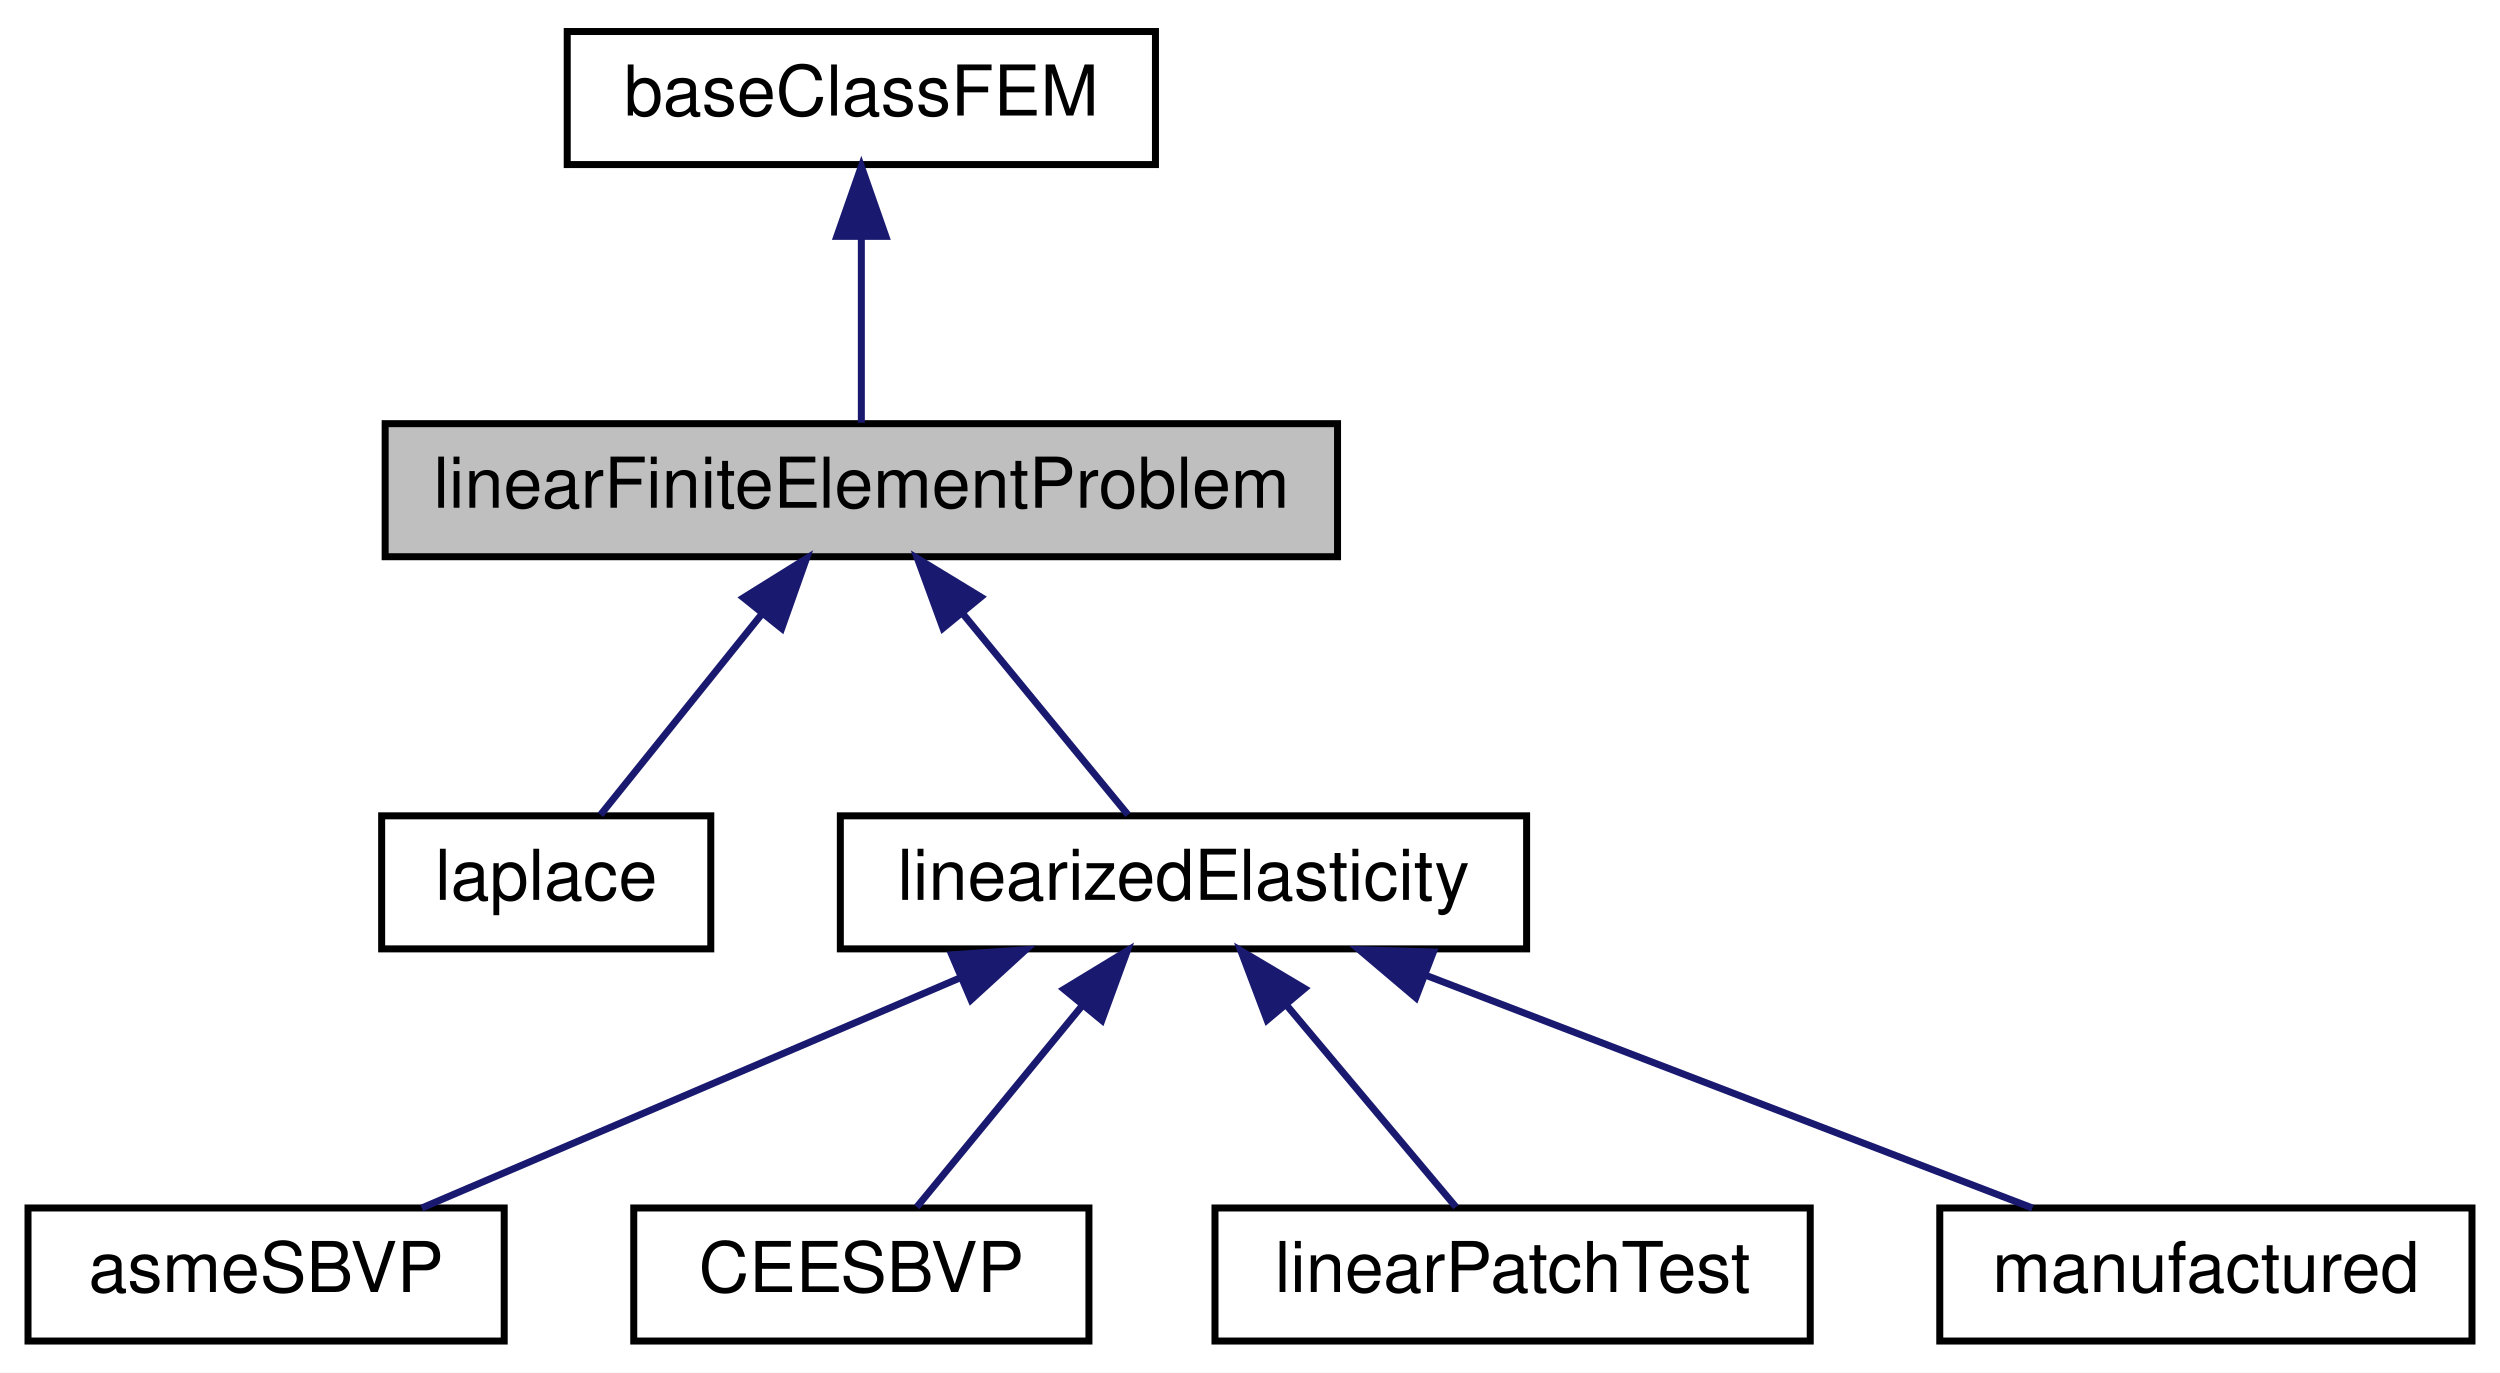
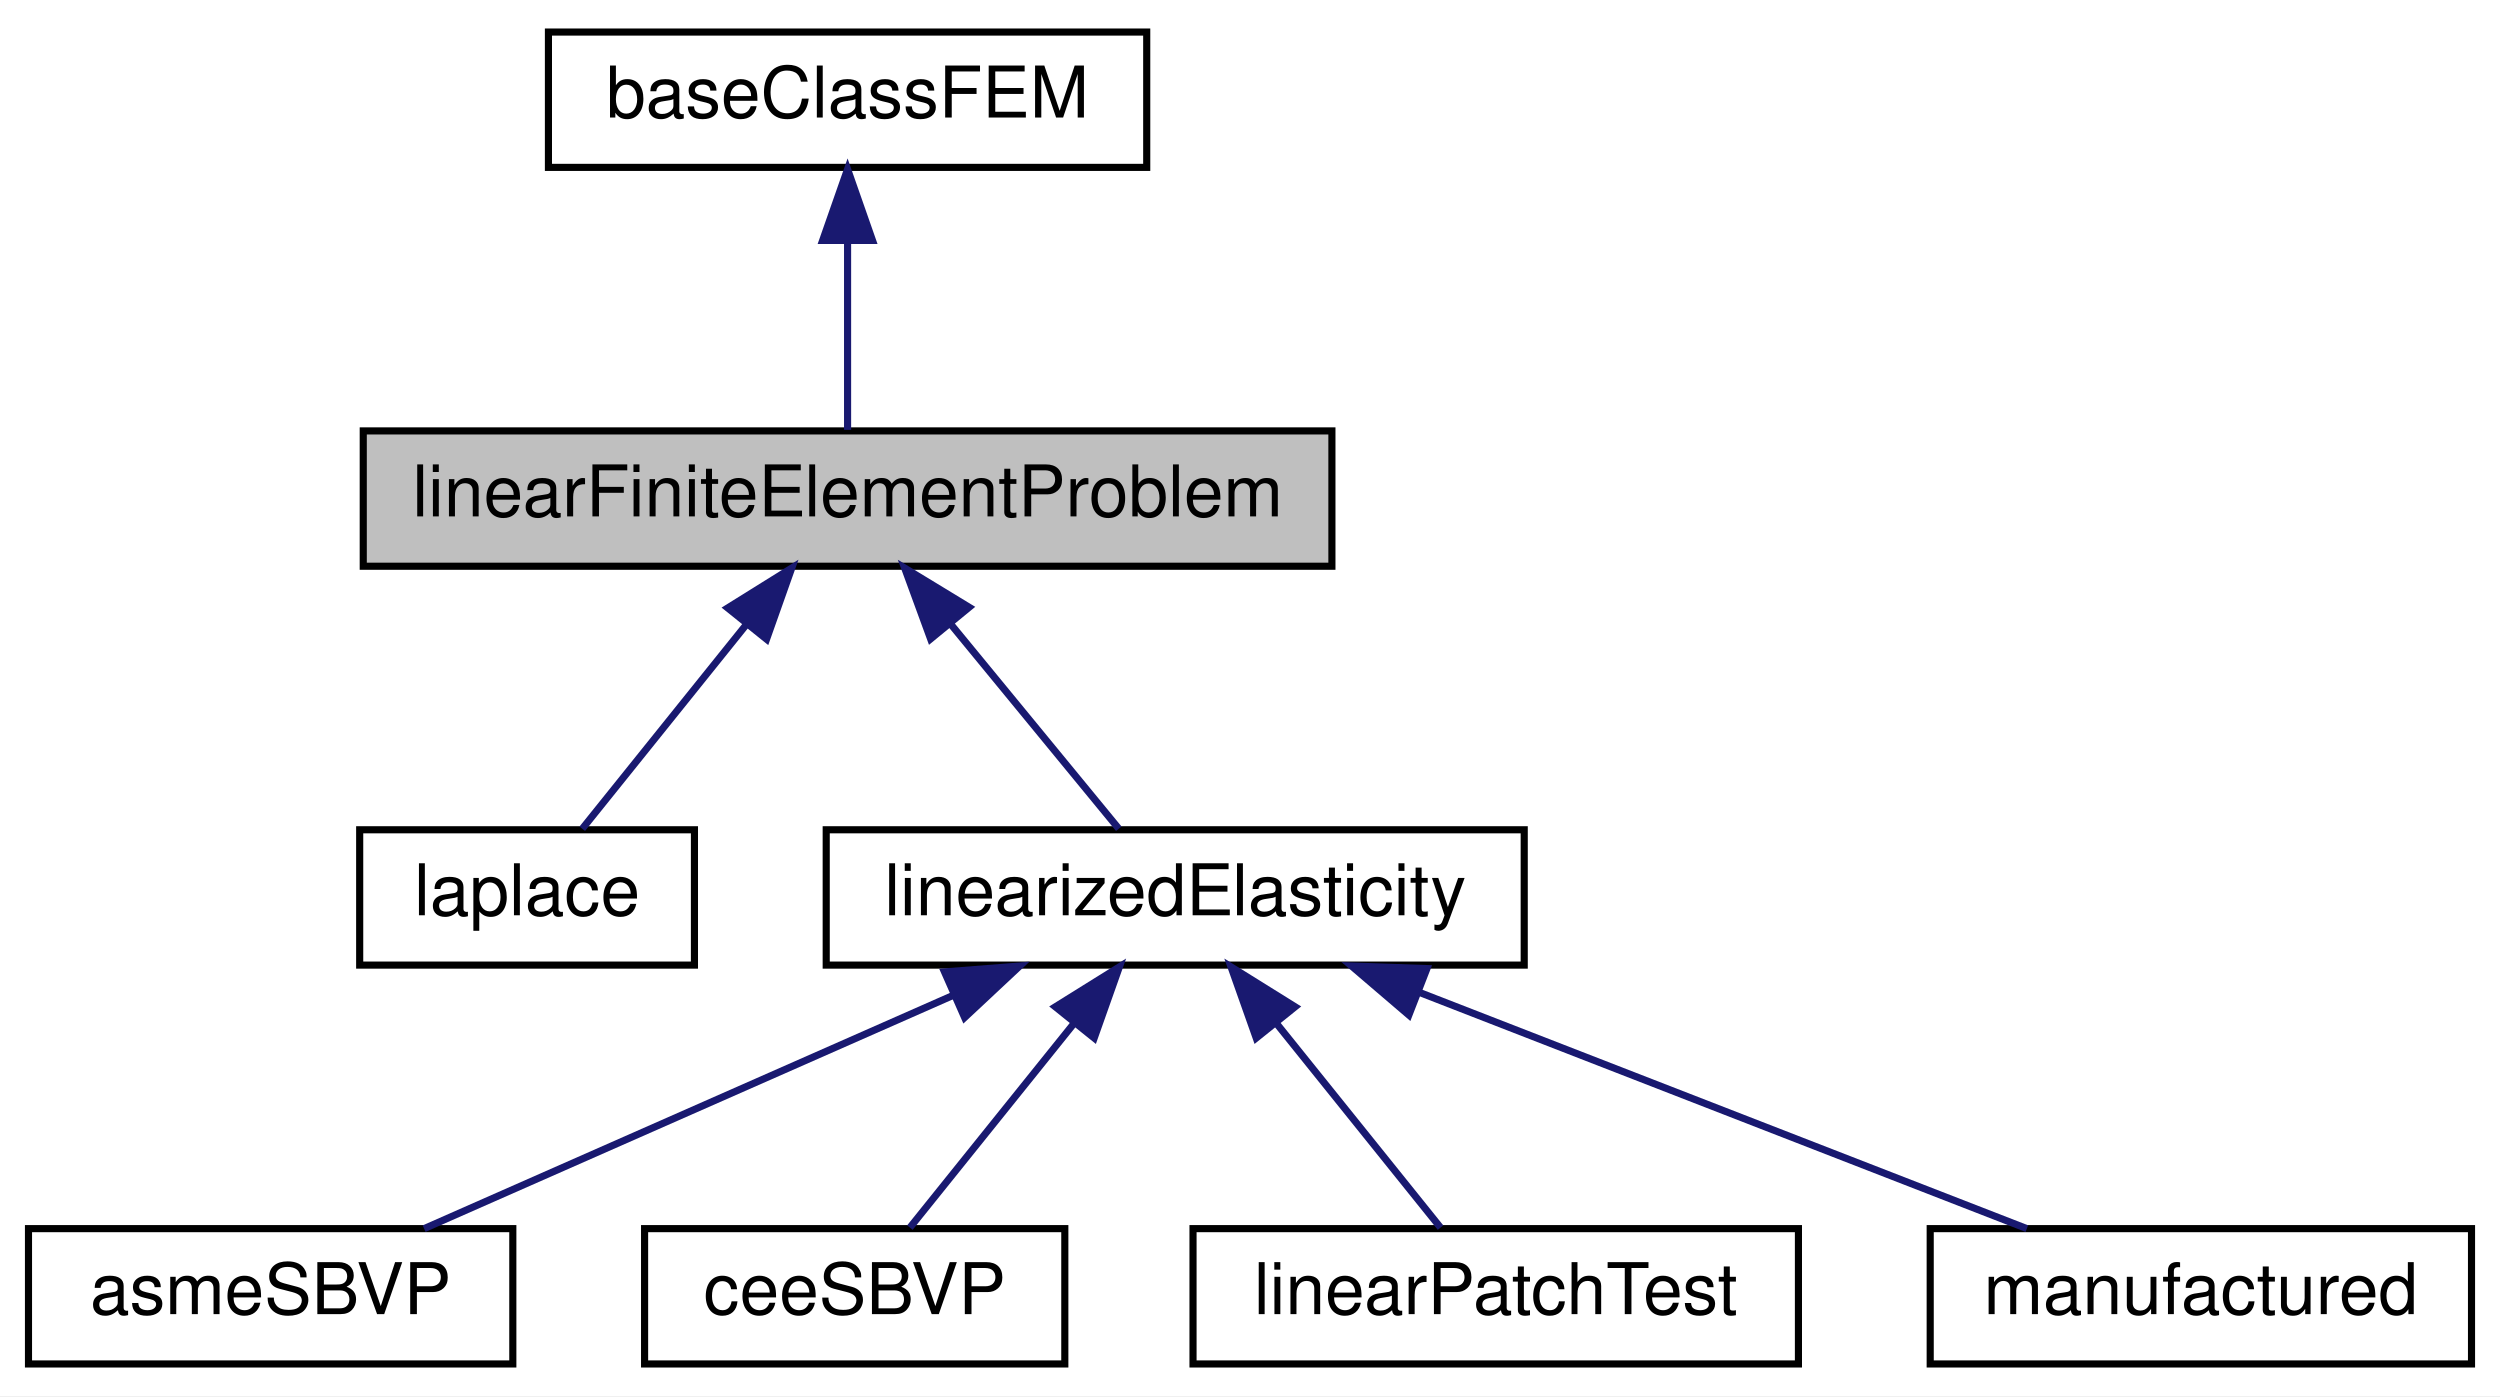
- <svg xmlns="http://www.w3.org/2000/svg" xmlns:xlink="http://www.w3.org/1999/xlink" width="357pt" height="196pt" viewBox="0.00 0.00 357.00 196.00">
+ <svg xmlns="http://www.w3.org/2000/svg" xmlns:xlink="http://www.w3.org/1999/xlink" width="351pt" height="196pt" viewBox="0.00 0.00 351.00 196.00">
  <g id="graph0" class="graph" transform="scale(1 1) rotate(0) translate(4 192)">
-     <polygon fill="#ffffff" stroke="transparent" points="-4,4 -4,-192 353,-192 353,4 -4,4" />
+     <polygon fill="#ffffff" stroke="transparent" points="-4,4 -4,-192 347,-192 347,4 -4,4" />
    <g id="node1" class="node">
-       <polygon fill="#bfbfbf" stroke="#000000" points="51,-112.5 51,-131.5 187,-131.5 187,-112.5 51,-112.5" />
-       <text text-anchor="middle" x="119" y="-119.5" font-family="Helvetica,sans-Serif" font-size="10.00" fill="#000000">linearFiniteElementProblem</text>
+       <polygon fill="#bfbfbf" stroke="#000000" points="47,-112.5 47,-131.5 183,-131.5 183,-112.5 47,-112.5" />
+       <text text-anchor="middle" x="115" y="-119.5" font-family="Helvetica,sans-Serif" font-size="10.00" fill="#000000">linearFiniteElementProblem</text>
    </g>
    <g id="node3" class="node">
      <g id="a_node3">
        <a xlink:href="../../d7/d76/classlaplace.html" target="_top" xlink:title="laplace">
-           <polygon fill="#ffffff" stroke="#000000" points="50.5,-56.5 50.5,-75.5 97.5,-75.5 97.5,-56.5 50.5,-56.5" />
-           <text text-anchor="middle" x="74" y="-63.5" font-family="Helvetica,sans-Serif" font-size="10.00" fill="#000000">laplace</text>
+           <polygon fill="#ffffff" stroke="#000000" points="46.5,-56.5 46.5,-75.5 93.5,-75.5 93.5,-56.5 46.5,-56.5" />
+           <text text-anchor="middle" x="70" y="-63.5" font-family="Helvetica,sans-Serif" font-size="10.00" fill="#000000">laplace</text>
        </a>
      </g>
    </g>
    <g id="edge2" class="edge">
-       <path fill="none" stroke="#191970" d="M104.705,-104.211C97.1,-94.747 88.046,-83.48 81.749,-75.643" />
-       <polygon fill="#191970" stroke="#191970" points="102.169,-106.643 111.162,-112.246 107.626,-102.258 102.169,-106.643" />
+       <path fill="none" stroke="#191970" d="M100.705,-104.211C93.1,-94.747 84.046,-83.48 77.749,-75.643" />
+       <polygon fill="#191970" stroke="#191970" points="98.169,-106.643 107.162,-112.246 103.626,-102.258 98.169,-106.643" />
    </g>
    <g id="node4" class="node">
      <g id="a_node4">
        <a xlink:href="../../d4/dfd/classlinearized_elasticity.html" target="_top" xlink:title="linearizedElasticity">
-           <polygon fill="#ffffff" stroke="#000000" points="116,-56.5 116,-75.5 214,-75.5 214,-56.5 116,-56.5" />
-           <text text-anchor="middle" x="165" y="-63.5" font-family="Helvetica,sans-Serif" font-size="10.00" fill="#000000">linearizedElasticity</text>
+           <polygon fill="#ffffff" stroke="#000000" points="112,-56.5 112,-75.5 210,-75.5 210,-56.5 112,-56.5" />
+           <text text-anchor="middle" x="161" y="-63.5" font-family="Helvetica,sans-Serif" font-size="10.00" fill="#000000">linearizedElasticity</text>
        </a>
      </g>
    </g>
    <g id="edge3" class="edge">
-       <path fill="none" stroke="#191970" d="M133.375,-104.5C141.197,-94.978 150.576,-83.56 157.079,-75.643" />
-       <polygon fill="#191970" stroke="#191970" points="130.655,-102.297 127.013,-112.246 136.065,-106.74 130.655,-102.297" />
+       <path fill="none" stroke="#191970" d="M129.375,-104.5C137.197,-94.978 146.576,-83.56 153.079,-75.643" />
+       <polygon fill="#191970" stroke="#191970" points="126.656,-102.297 123.013,-112.246 132.065,-106.74 126.656,-102.297" />
    </g>
    <g id="node2" class="node">
      <g id="a_node2">
        <a xlink:href="../../d2/d31/classbase_class_f_e_m.html" target="_top" xlink:title="baseClassFEM">
-           <polygon fill="#ffffff" stroke="#000000" points="77,-168.5 77,-187.5 161,-187.5 161,-168.5 77,-168.5" />
-           <text text-anchor="middle" x="119" y="-175.5" font-family="Helvetica,sans-Serif" font-size="10.00" fill="#000000">baseClassFEM</text>
+           <polygon fill="#ffffff" stroke="#000000" points="73,-168.5 73,-187.5 157,-187.5 157,-168.5 73,-168.5" />
+           <text text-anchor="middle" x="115" y="-175.5" font-family="Helvetica,sans-Serif" font-size="10.00" fill="#000000">baseClassFEM</text>
        </a>
      </g>
    </g>
    <g id="edge1" class="edge">
-       <path fill="none" stroke="#191970" d="M119,-158.157C119,-149.155 119,-138.92 119,-131.643" />
-       <polygon fill="#191970" stroke="#191970" points="115.5,-158.245 119,-168.245 122.5,-158.246 115.5,-158.245" />
+       <path fill="none" stroke="#191970" d="M115,-158.157C115,-149.155 115,-138.92 115,-131.643" />
+       <polygon fill="#191970" stroke="#191970" points="111.5,-158.245 115,-168.245 118.5,-158.246 111.5,-158.245" />
    </g>
    <g id="node5" class="node">
      <g id="a_node5">
        <a xlink:href="../../dd/d60/classasme_s_b_v_p.html" target="_top" xlink:title="asmeSBVP">
          <polygon fill="#ffffff" stroke="#000000" points="0,-.5 0,-19.5 68,-19.5 68,-.5 0,-.5" />
          <text text-anchor="middle" x="34" y="-7.5" font-family="Helvetica,sans-Serif" font-size="10.00" fill="#000000">asmeSBVP</text>
        </a>
      </g>
    </g>
    <g id="edge4" class="edge">
-       <path fill="none" stroke="#191970" d="M133.147,-52.383C109.322,-42.199 77.343,-28.528 56.226,-19.501" />
-       <polygon fill="#191970" stroke="#191970" points="131.909,-55.661 142.48,-56.373 134.661,-49.224 131.909,-55.661" />
+       <path fill="none" stroke="#191970" d="M129.811,-52.247C106.746,-42.077 75.929,-28.488 55.547,-19.501" />
+       <polygon fill="#191970" stroke="#191970" points="128.606,-55.541 139.168,-56.373 131.43,-49.136 128.606,-55.541" />
    </g>
    <g id="node6" class="node">
      <g id="a_node6">
-         <a xlink:href="../../de/dcc/class_c_e_e_s_b_v_p.html" target="_top" xlink:title="CEESBVP">
-           <polygon fill="#ffffff" stroke="#000000" points="86.5,-.5 86.5,-19.5 151.5,-19.5 151.5,-.5 86.5,-.5" />
-           <text text-anchor="middle" x="119" y="-7.5" font-family="Helvetica,sans-Serif" font-size="10.00" fill="#000000">CEESBVP</text>
+         <a xlink:href="../../d2/d17/classcee_s_b_v_p.html" target="_top" xlink:title="ceeSBVP">
+           <polygon fill="#ffffff" stroke="#000000" points="86.5,-.5 86.5,-19.5 145.5,-19.5 145.5,-.5 86.5,-.5" />
+           <text text-anchor="middle" x="116" y="-7.5" font-family="Helvetica,sans-Serif" font-size="10.00" fill="#000000">ceeSBVP</text>
        </a>
      </g>
    </g>
    <g id="edge5" class="edge">
-       <path fill="none" stroke="#191970" d="M150.625,-48.5C142.803,-38.977 133.424,-27.56 126.921,-19.643" />
-       <polygon fill="#191970" stroke="#191970" points="147.935,-50.74 156.987,-56.245 153.345,-46.297 147.935,-50.74" />
+       <path fill="none" stroke="#191970" d="M146.705,-48.211C139.1,-38.747 130.046,-27.48 123.749,-19.643" />
+       <polygon fill="#191970" stroke="#191970" points="144.169,-50.643 153.162,-56.245 149.626,-46.258 144.169,-50.643" />
    </g>
    <g id="node7" class="node">
      <g id="a_node7">
        <a xlink:href="../../d2/d69/classlinear_patch_test.html" target="_top" xlink:title="linearPatchTest">
-           <polygon fill="#ffffff" stroke="#000000" points="169.5,-.5 169.5,-19.5 254.5,-19.5 254.5,-.5 169.5,-.5" />
-           <text text-anchor="middle" x="212" y="-7.5" font-family="Helvetica,sans-Serif" font-size="10.00" fill="#000000">linearPatchTest</text>
+           <polygon fill="#ffffff" stroke="#000000" points="163.5,-.5 163.5,-19.5 248.5,-19.5 248.5,-.5 163.5,-.5" />
+           <text text-anchor="middle" x="206" y="-7.5" font-family="Helvetica,sans-Serif" font-size="10.00" fill="#000000">linearPatchTest</text>
        </a>
      </g>
    </g>
    <g id="edge6" class="edge">
-       <path fill="none" stroke="#191970" d="M179.687,-48.5C187.68,-38.977 197.262,-27.56 203.907,-19.643" />
-       <polygon fill="#191970" stroke="#191970" points="176.935,-46.336 173.187,-56.245 182.296,-50.836 176.935,-46.336" />
+       <path fill="none" stroke="#191970" d="M175.295,-48.211C182.9,-38.747 191.954,-27.48 198.251,-19.643" />
+       <polygon fill="#191970" stroke="#191970" points="172.374,-46.258 168.838,-56.245 177.831,-50.643 172.374,-46.258" />
    </g>
    <g id="node8" class="node">
      <g id="a_node8">
        <a xlink:href="../../d7/da3/classmanufactured.html" target="_top" xlink:title="manufactured">
-           <polygon fill="#ffffff" stroke="#000000" points="273,-.5 273,-19.5 349,-19.5 349,-.5 273,-.5" />
-           <text text-anchor="middle" x="311" y="-7.5" font-family="Helvetica,sans-Serif" font-size="10.00" fill="#000000">manufactured</text>
+           <polygon fill="#ffffff" stroke="#000000" points="267,-.5 267,-19.5 343,-19.5 343,-.5 267,-.5" />
+           <text text-anchor="middle" x="305" y="-7.5" font-family="Helvetica,sans-Serif" font-size="10.00" fill="#000000">manufactured</text>
        </a>
      </g>
    </g>
    <g id="edge7" class="edge">
-       <path fill="none" stroke="#191970" d="M199.444,-52.789C226.101,-42.564 262.38,-28.649 286.229,-19.501" />
-       <polygon fill="#191970" stroke="#191970" points="198.182,-49.524 190.098,-56.373 200.689,-56.06 198.182,-49.524" />
+       <path fill="none" stroke="#191970" d="M195.318,-52.654C221.578,-42.442 257.149,-28.609 280.568,-19.501" />
+       <polygon fill="#191970" stroke="#191970" points="193.806,-49.487 185.755,-56.373 196.343,-56.011 193.806,-49.487" />
    </g>
  </g>
</svg>
